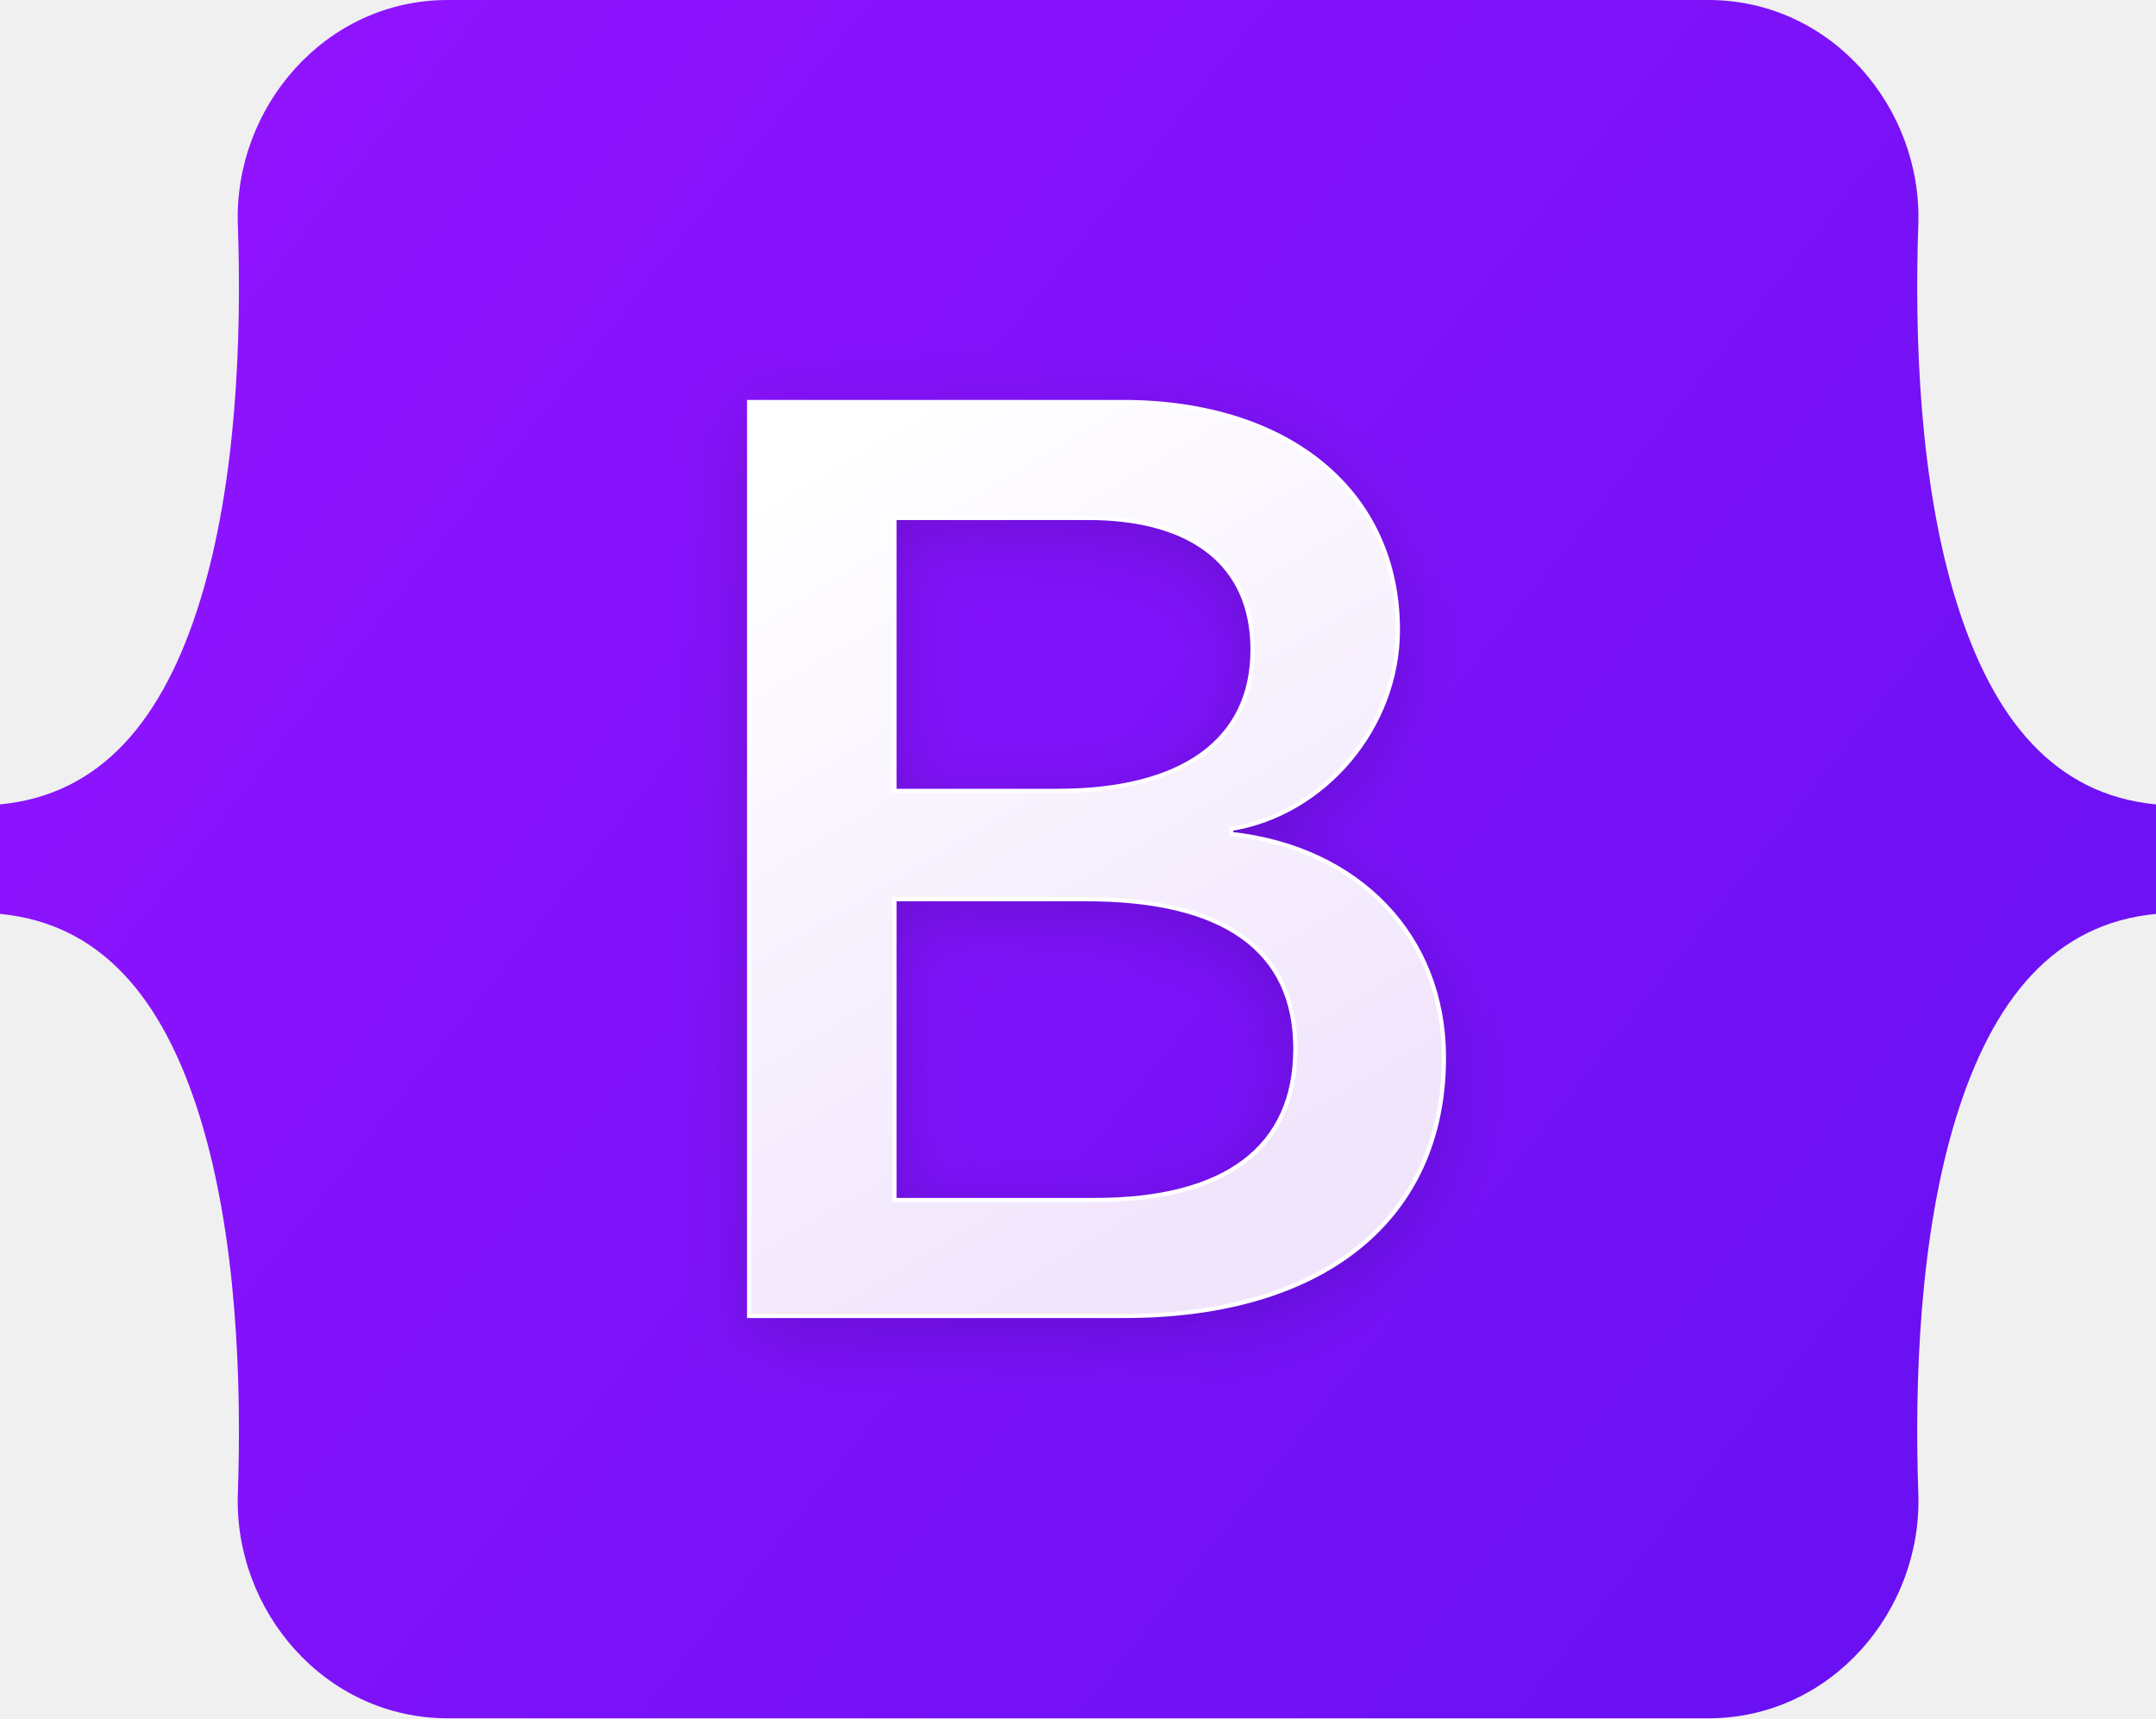
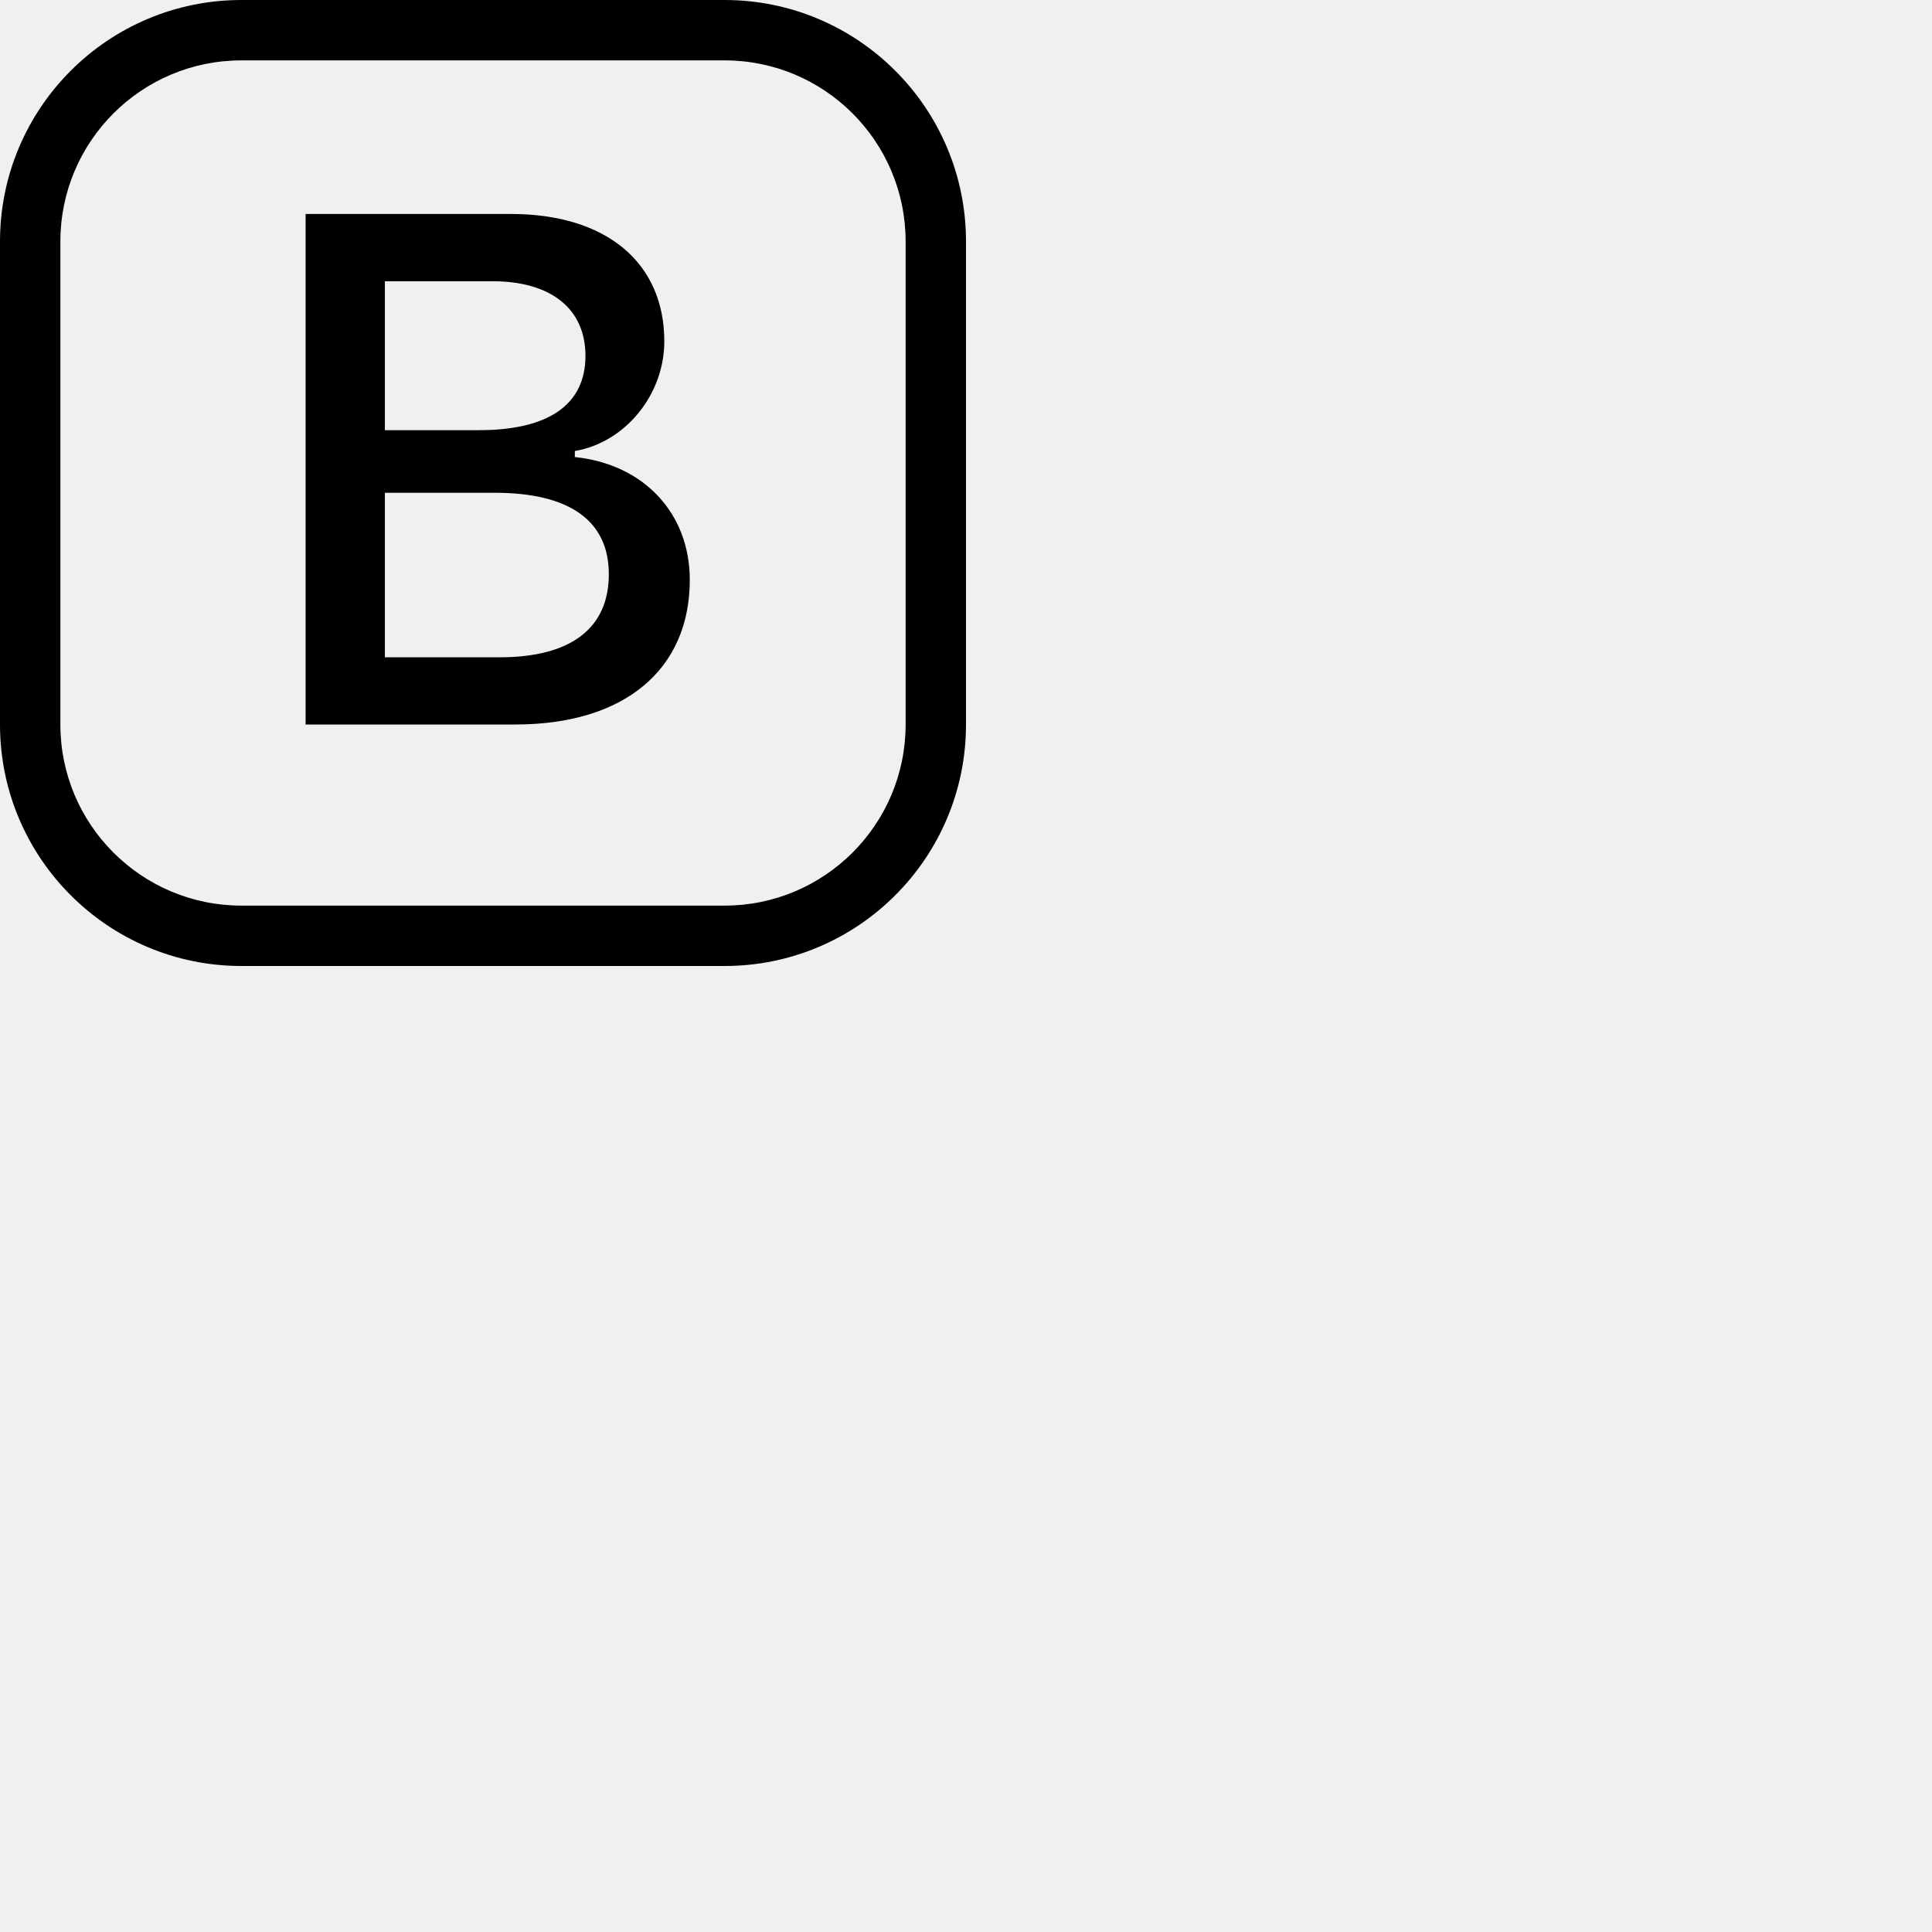
- <svg xmlns="http://www.w3.org/2000/svg" width="512" height="408">
-   <defs>
-     <linearGradient id="a" x1="76.079" x2="523.48" y1="10.798" y2="365.945" gradientUnits="userSpaceOnUse">
-       <stop stop-color="#9013fe" />
-       <stop offset="1" stop-color="#6610f2" />
-     </linearGradient>
-     <linearGradient id="b" x1="193.508" x2="293.514" y1="109.74" y2="278.872" gradientUnits="userSpaceOnUse">
-       <stop stop-color="#fff" />
-       <stop offset="1" stop-color="#f1e5fc" />
-     </linearGradient>
-     <filter id="c" width="197" height="249" x="161.901" y="83.457" color-interpolation-filters="sRGB" filterUnits="userSpaceOnUse">
-       <feFlood flood-opacity="0" result="BackgroundImageFix" />
-       <feColorMatrix in="SourceAlpha" values="0 0 0 0 0 0 0 0 0 0 0 0 0 0 0 0 0 0 127 0" />
-       <feOffset dy="4" />
-       <feGaussianBlur stdDeviation="8" />
-       <feColorMatrix values="0 0 0 0 0 0 0 0 0 0 0 0 0 0 0 0 0 0 0.15 0" />
-       <feBlend in2="BackgroundImageFix" result="effect1_dropShadow" />
-       <feBlend in="SourceGraphic" in2="effect1_dropShadow" result="shape" />
-     </filter>
-   </defs>
-   <path fill="url(#a)" d="M56.481 53.32C55.515 25.58 77.128 0 106.342 0h299.353c29.214 0 50.827 25.58 49.861 53.32-.928 26.647.277 61.165 8.964 89.31 8.715 28.232 23.411 46.077 47.48 48.37v26c-24.069 2.293-38.765 20.138-47.48 48.37-8.687 28.145-9.892 62.663-8.964 89.311.966 27.739-20.647 53.319-49.861 53.319H106.342c-29.214 0-50.827-25.58-49.86-53.319.927-26.648-.278-61.166-8.966-89.311C38.802 237.138 24.07 219.293 0 217v-26c24.069-2.293 38.802-20.138 47.516-48.37 8.688-28.145 9.893-62.663 8.965-89.31z" />
-   <path fill="url(#b)" stroke="#fff" d="M267.103 312.457c47.297 0 75.798-23.158 75.798-61.355 0-28.873-20.336-49.776-50.532-53.085v-1.203c22.185-3.609 39.594-24.211 39.594-47.219 0-32.783-25.882-54.138-65.322-54.138h-88.74v217h89.202zm-54.692-189.48h45.911c24.958 0 39.131 11.128 39.131 31.279 0 21.505-16.484 33.535-46.372 33.535h-38.67v-64.814zm0 161.961v-71.431h45.602c32.661 0 49.608 12.03 49.608 35.49 0 23.459-16.484 35.941-47.605 35.941h-47.605z" filter="url(#c)" />
+ <svg xmlns="http://www.w3.org/2000/svg" fill="currentColor" viewBox="0 0 32 32">
+   <path d="M5.062 12h3.475c1.804 0 2.888-.908 2.888-2.396 0-1.102-.761-1.916-1.904-2.034v-.1c.832-.14 1.482-.93 1.482-1.816 0-1.3-.955-2.11-2.542-2.11H5.062V12zm1.313-4.875V4.658h1.78c.973 0 1.542.457 1.542 1.237 0 .802-.604 1.23-1.764 1.23H6.375zm0 3.762V8.162h1.822c1.236 0 1.887.463 1.887 1.348 0 .896-.627 1.377-1.811 1.377H6.375z" />
+   <path d="M0 4a4 4 0 0 1 4-4h8a4 4 0 0 1 4 4v8a4 4 0 0 1-4 4H4a4 4 0 0 1-4-4V4zm4-3a3 3 0 0 0-3 3v8a3 3 0 0 0 3 3h8a3 3 0 0 0 3-3V4a3 3 0 0 0-3-3H4z" />
</svg>
